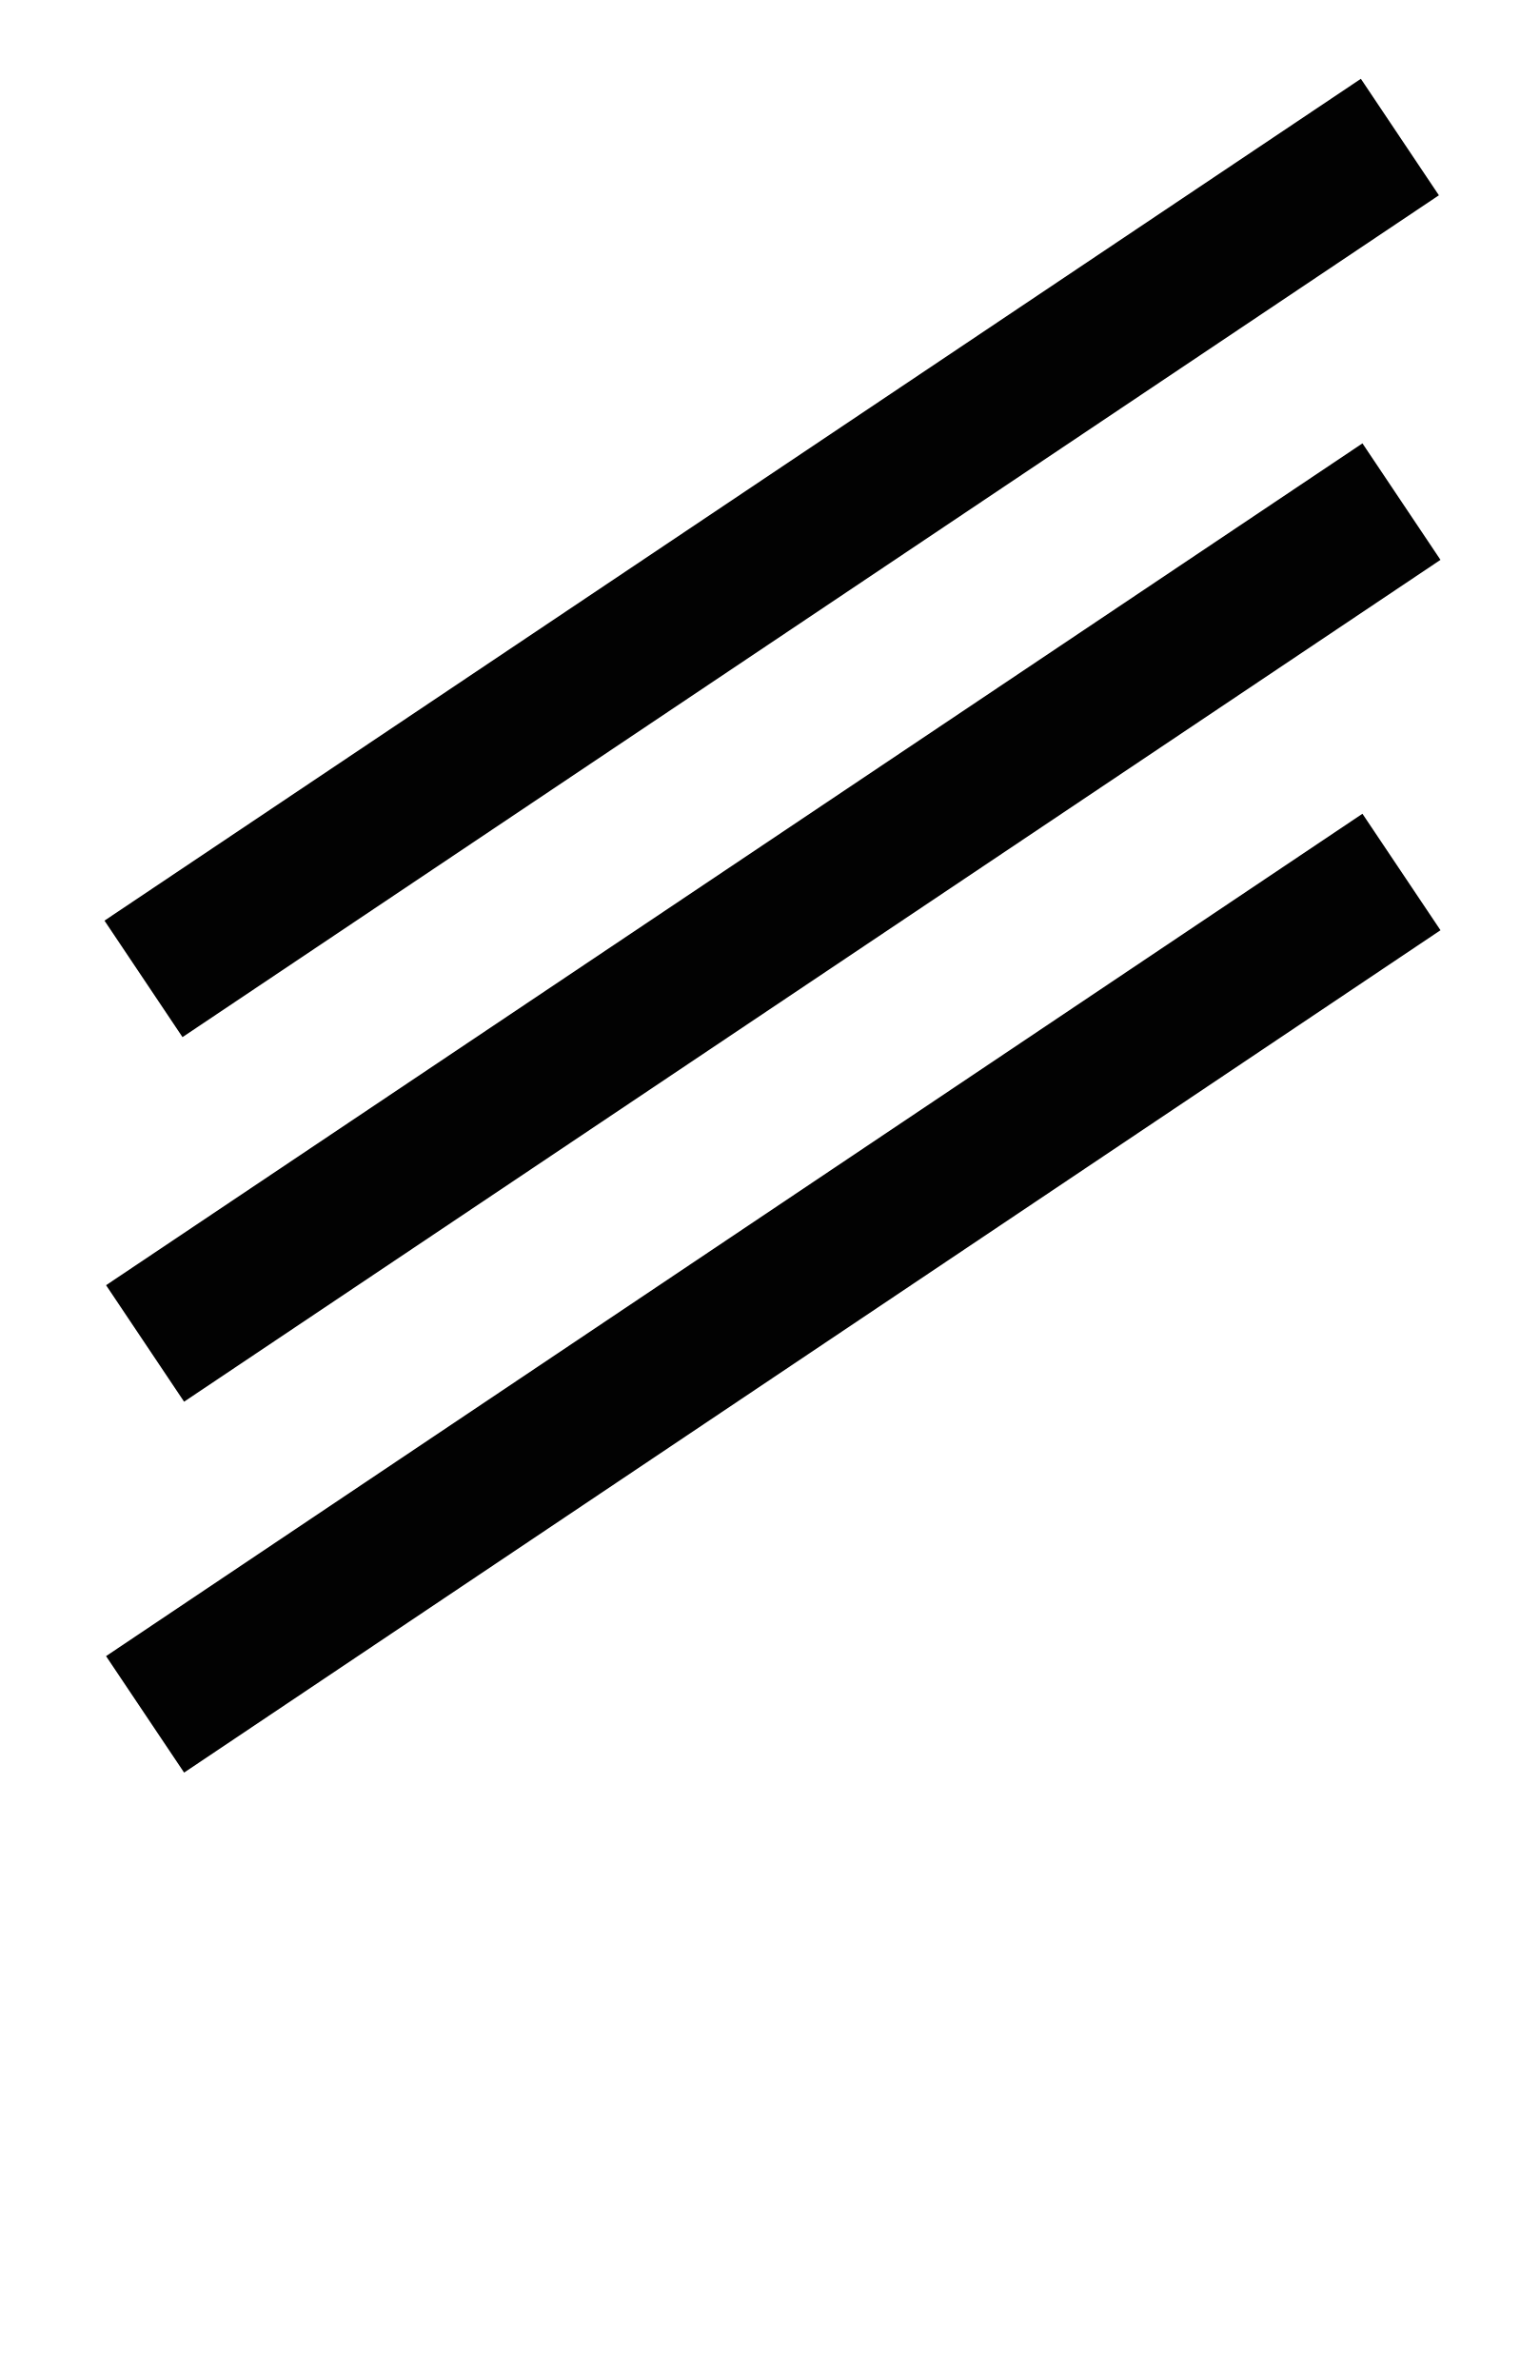
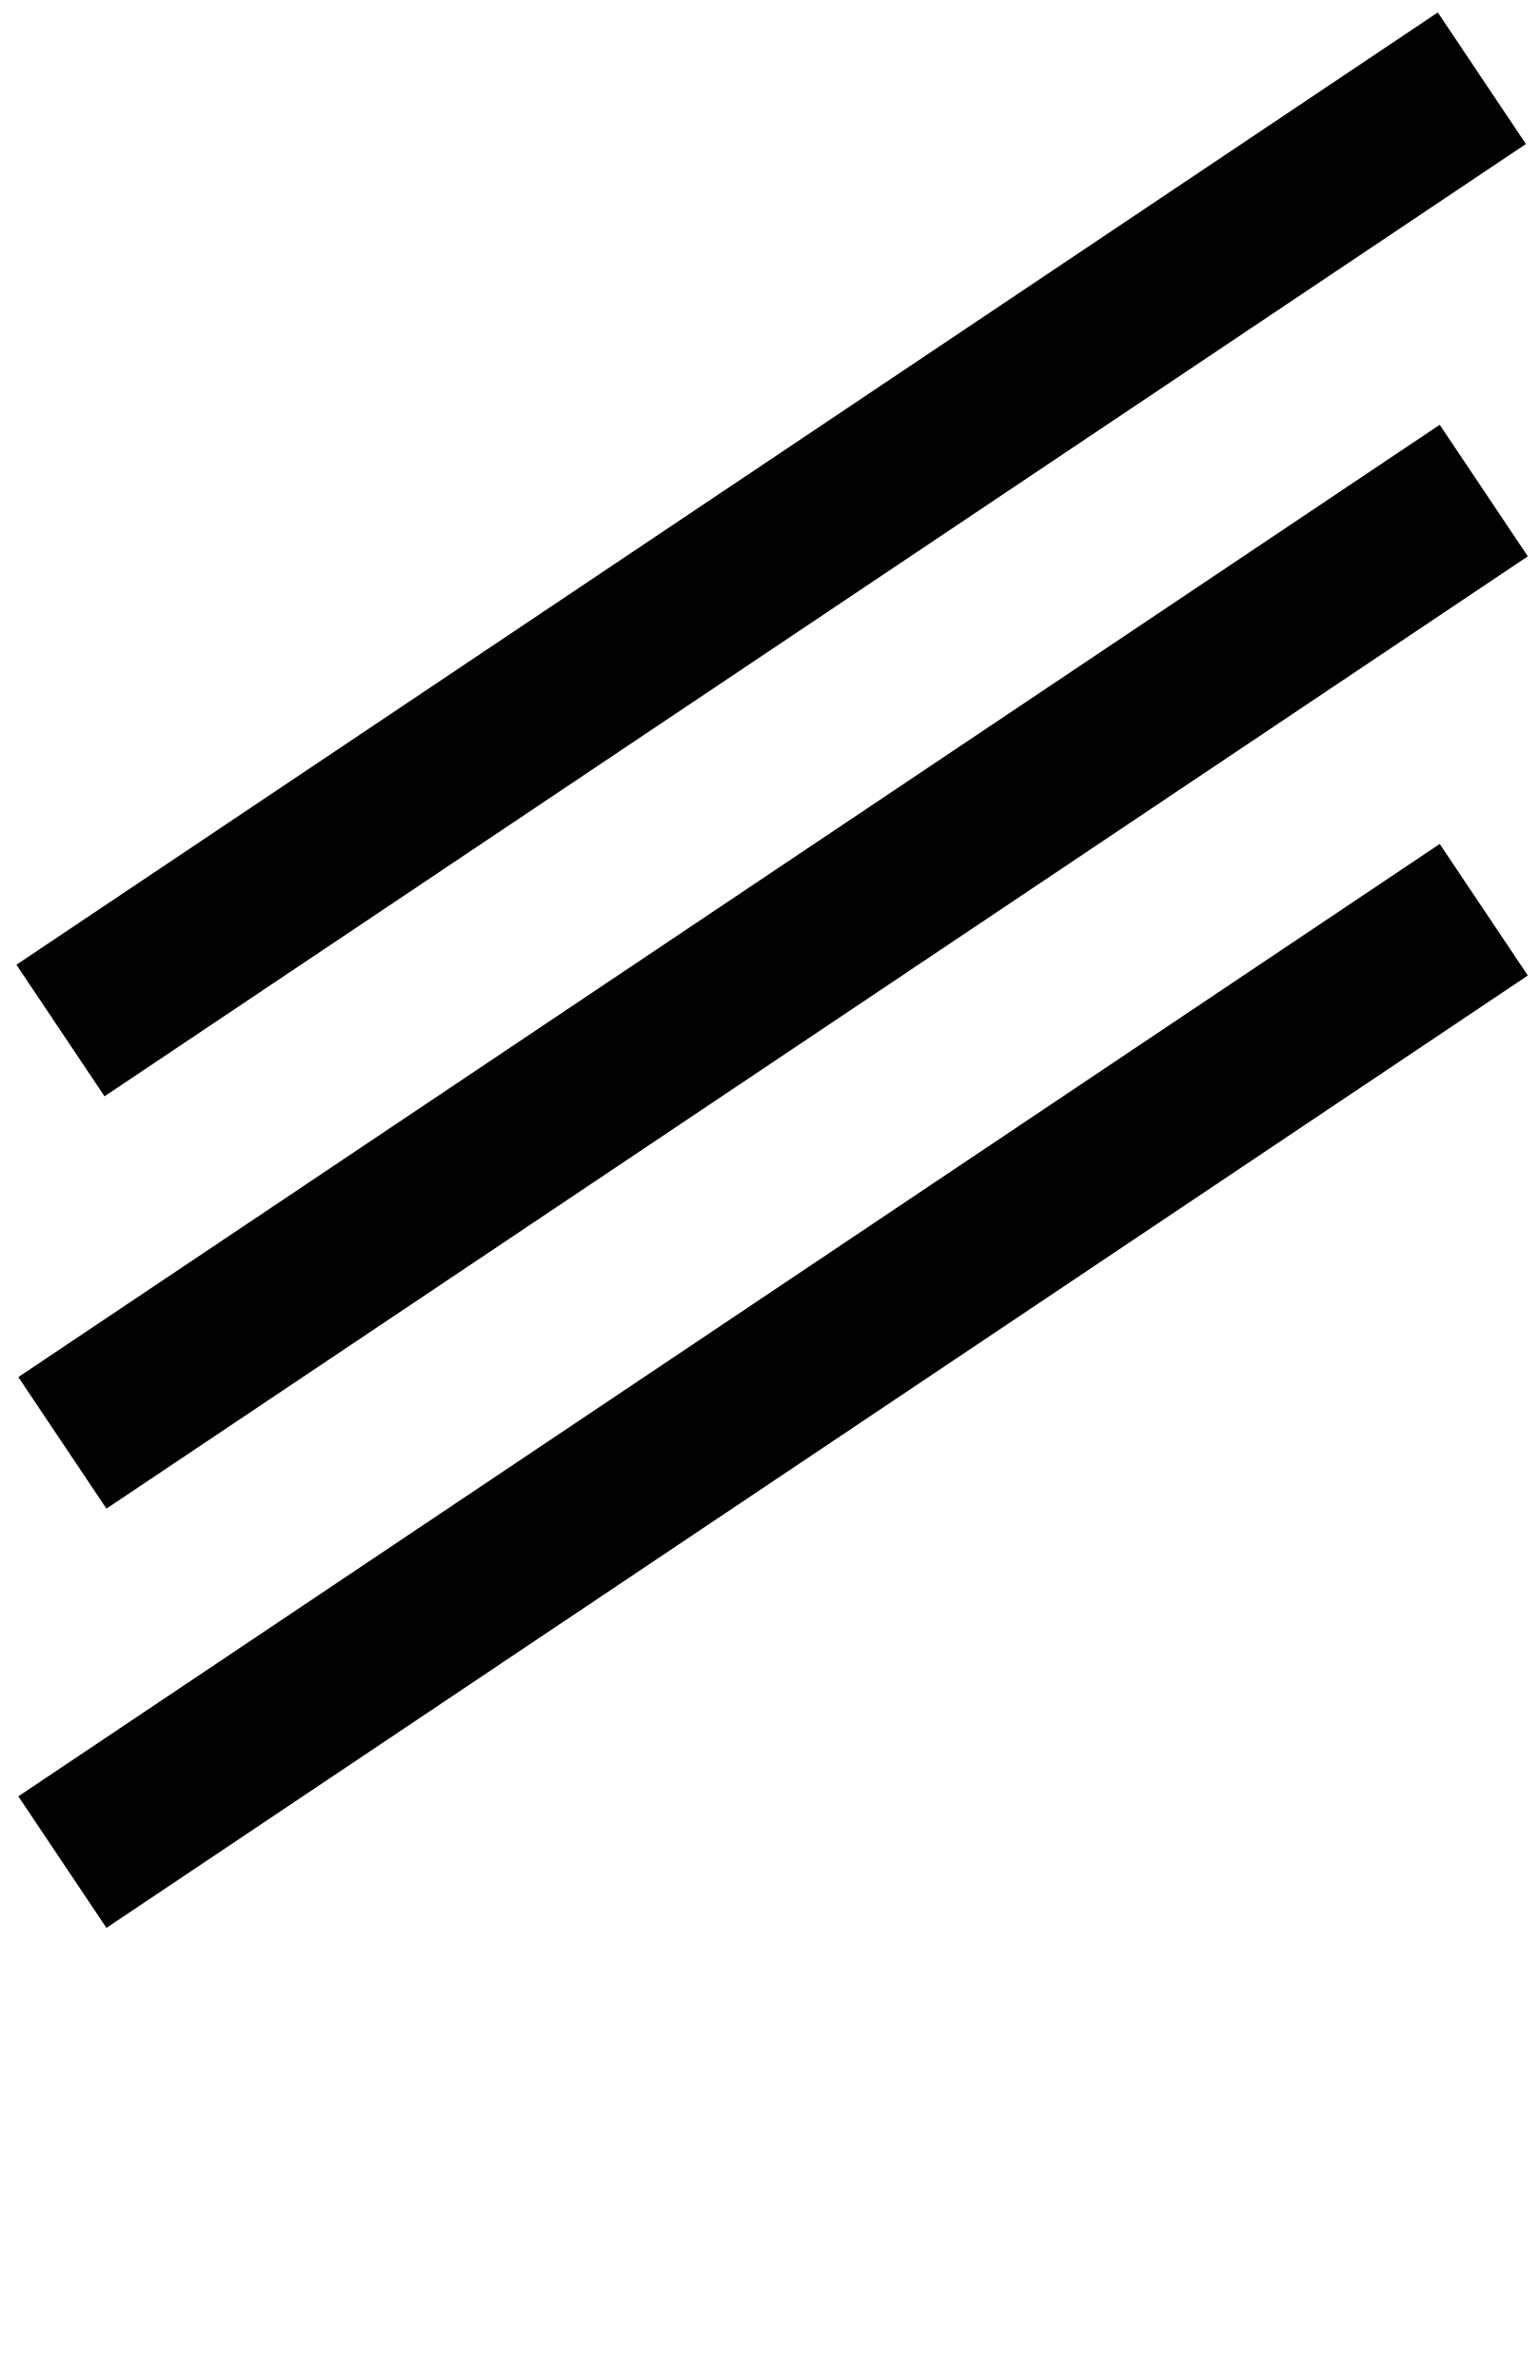
- <svg xmlns="http://www.w3.org/2000/svg" width="11" height="17" viewBox="0 0 2.91 4.498" version="1.1" id="svg5">
+ <svg xmlns="http://www.w3.org/2000/svg" width="647.059" height="1000" viewBox="0 0 18.487 28.571" version="1.1" id="svg5">
  <defs id="defs2" />
  <g id="layer1">
-     <path style="fill:none;stroke:#020202;stroke-width:0.265;stroke-linecap:butt;stroke-linejoin:bevel;stroke-miterlimit:20;stroke-dasharray:none" d="M 0.271,1.85 2.646,0.259" id="path939" />
-     <path style="fill:none;stroke:#020202;stroke-width:0.265;stroke-linecap:butt;stroke-linejoin:bevel;stroke-miterlimit:20;stroke-dasharray:none" d="M 0.274,2.539 2.649,0.948" id="path939-3" />
-     <path style="fill:none;stroke:#020202;stroke-width:0.265;stroke-linecap:butt;stroke-linejoin:bevel;stroke-miterlimit:20;stroke-dasharray:none" d="M 0.274,3.24 2.649,1.648" id="path939-3-6" />
+     <path style="fill:none;stroke:#020202;stroke-width:1.901;stroke-linecap:butt;stroke-linejoin:bevel;stroke-miterlimit:20;stroke-dasharray:none" d="M 0.726,12.371 17.793,0.939" id="path939" />
+     <path style="fill:none;stroke:#020202;stroke-width:1.901;stroke-linecap:butt;stroke-linejoin:bevel;stroke-miterlimit:20;stroke-dasharray:none" d="M 0.749,17.321 17.816,5.889" id="path939-3" />
+     <path style="fill:none;stroke:#020202;stroke-width:1.901;stroke-linecap:butt;stroke-linejoin:bevel;stroke-miterlimit:20;stroke-dasharray:none" d="M 0.749,22.354 17.816,10.921" id="path939-3-6" />
  </g>
</svg>
